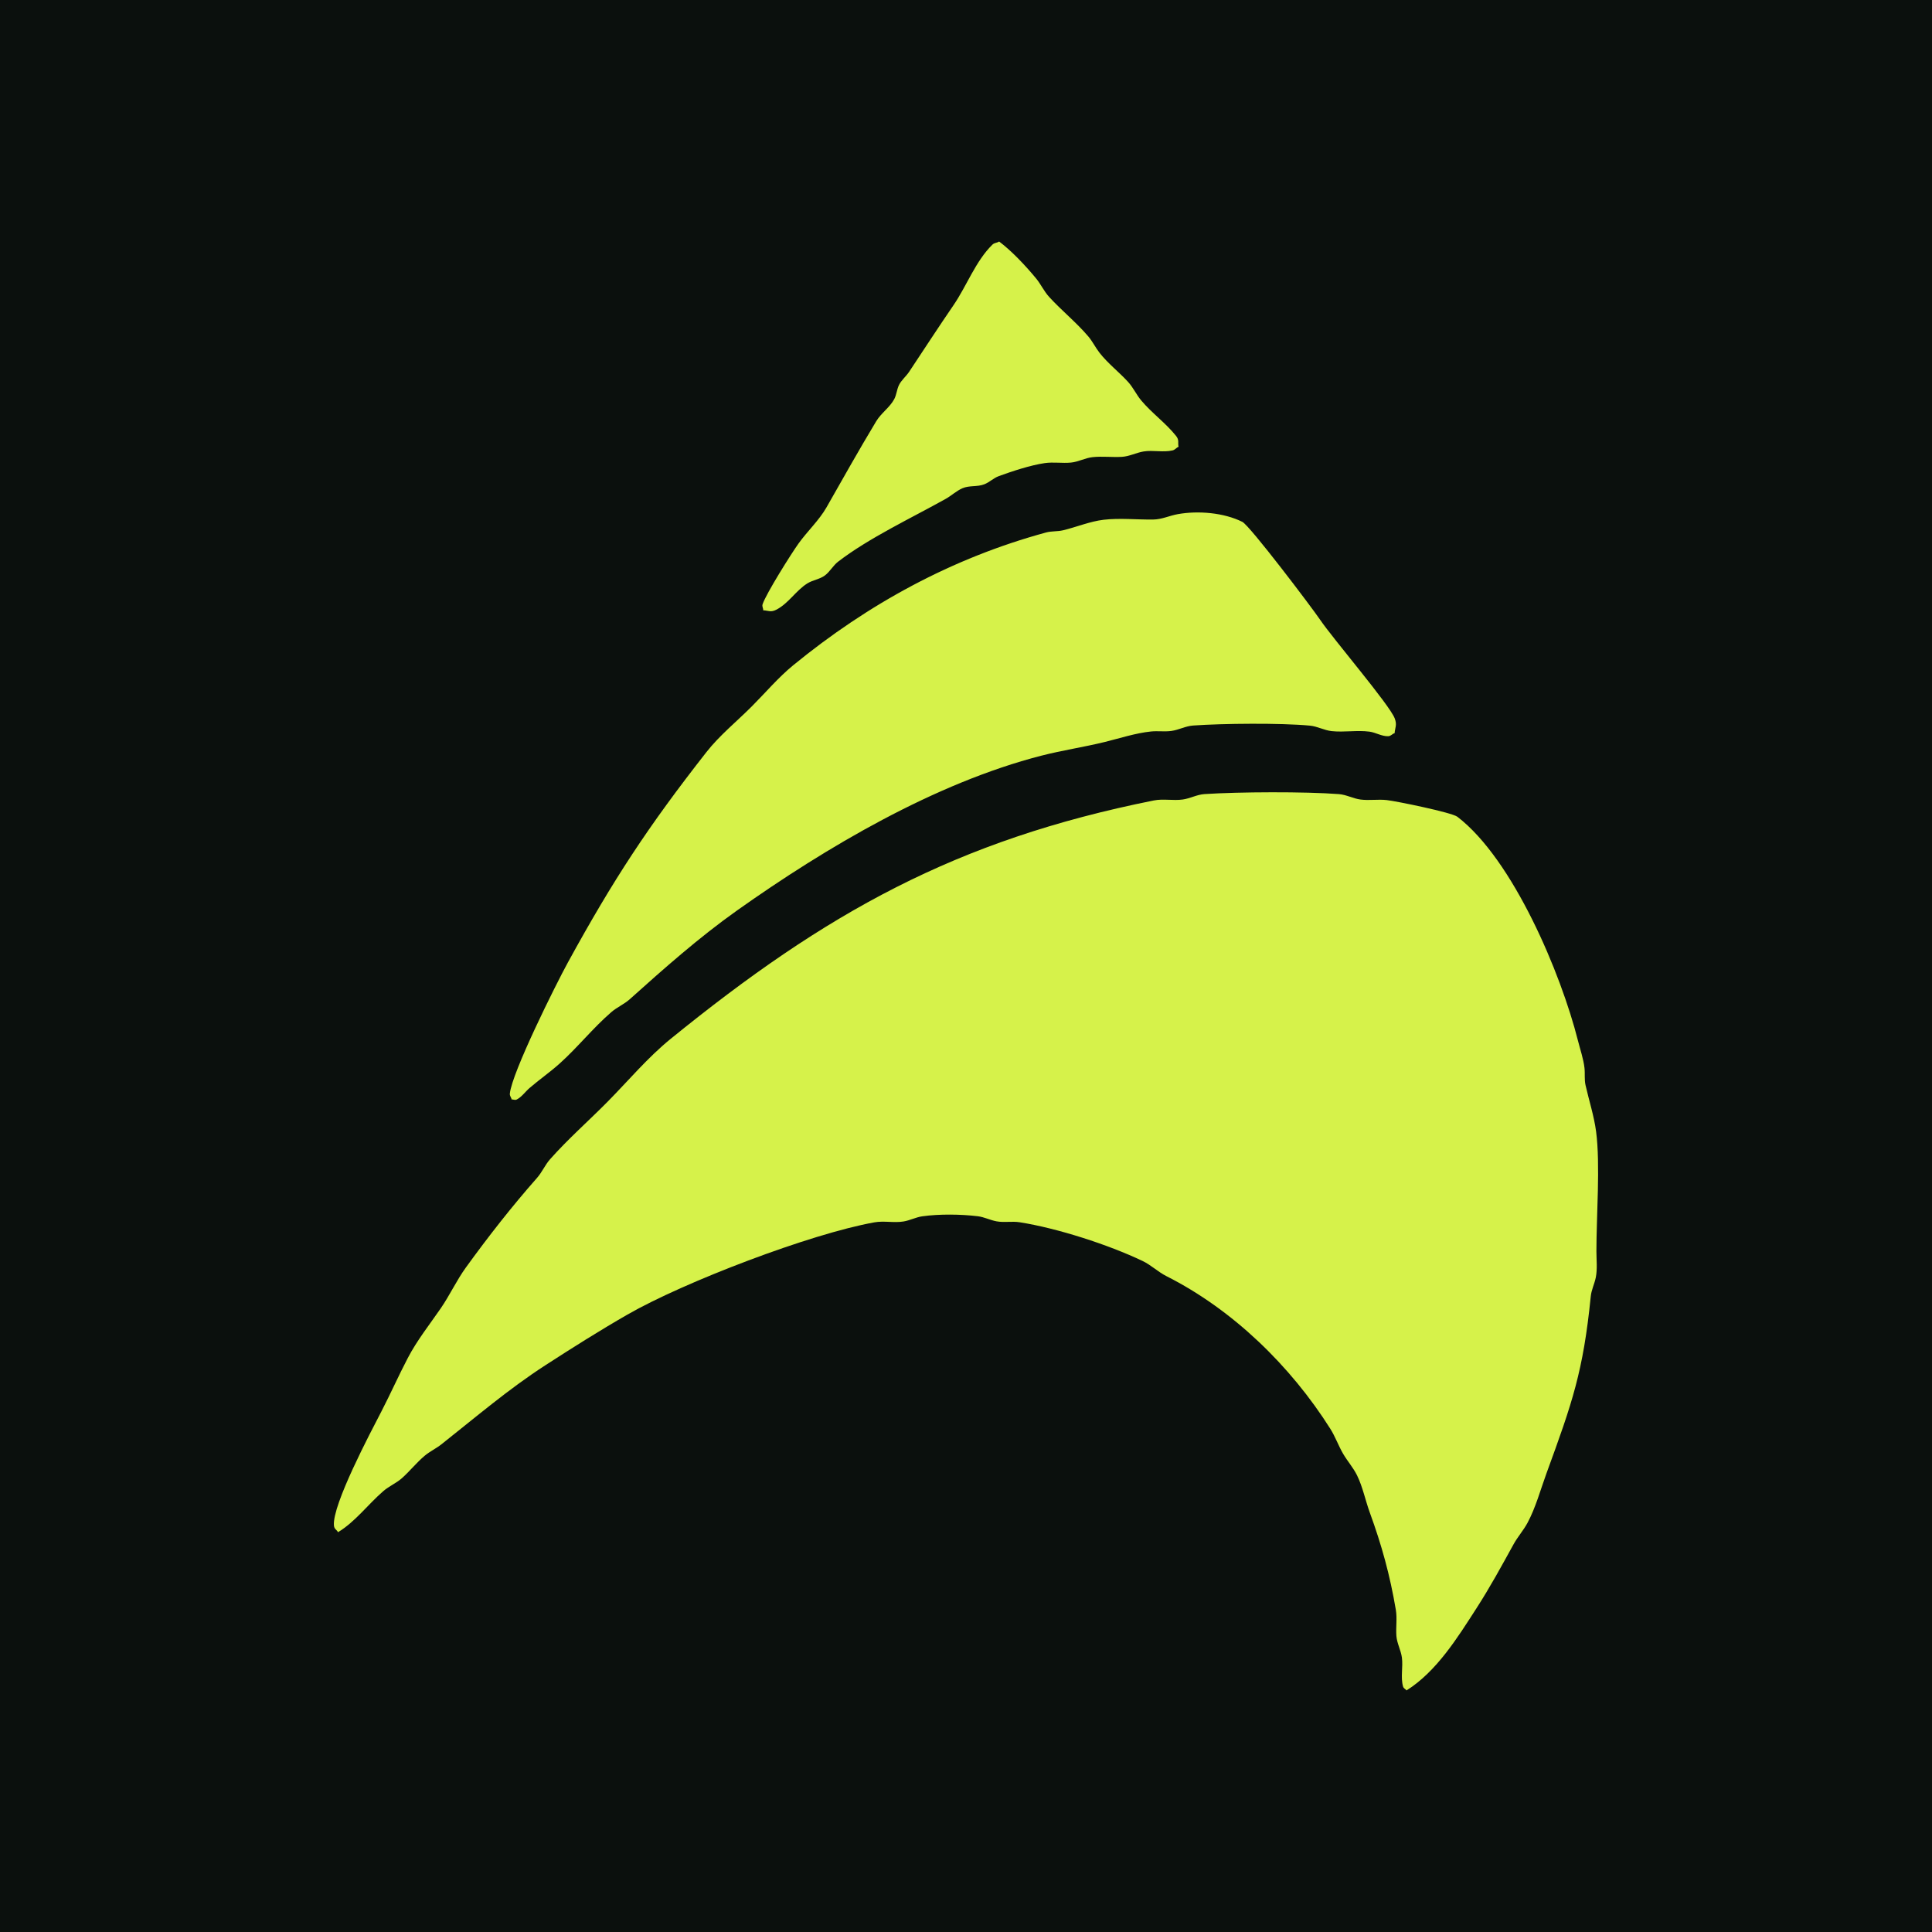
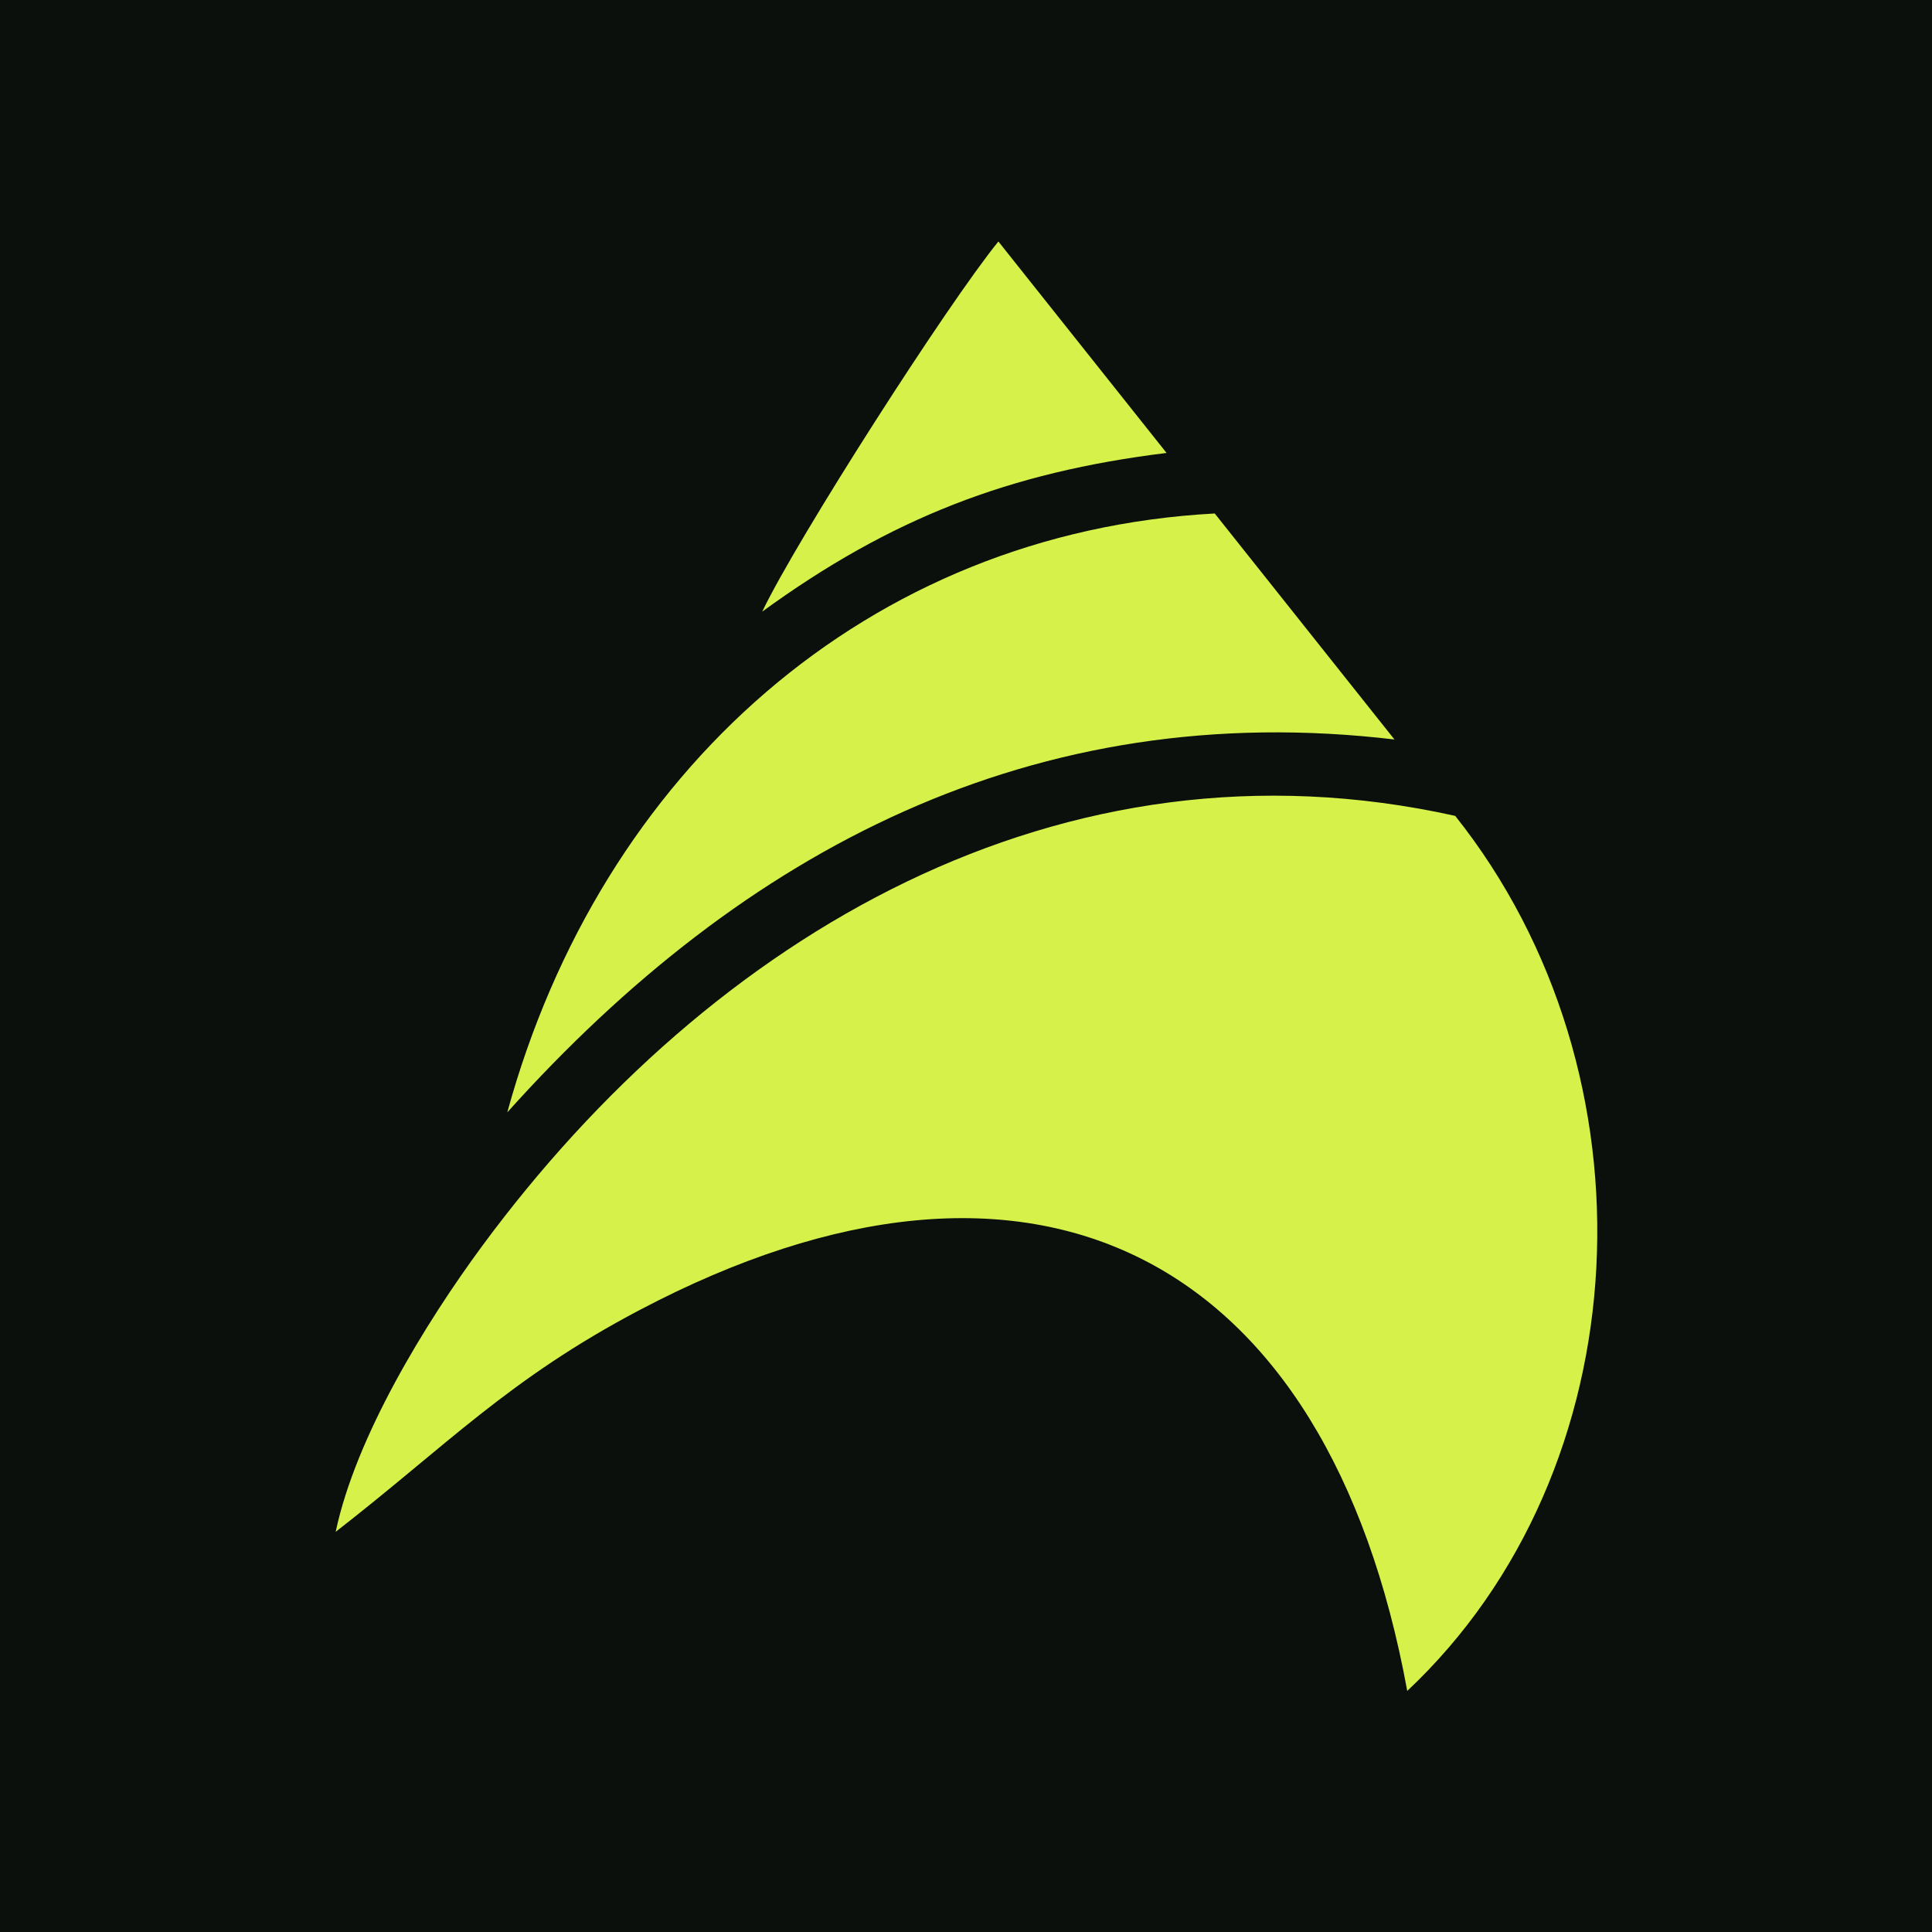
<svg xmlns="http://www.w3.org/2000/svg" viewBox="0 0 32 32">
  <rect width="32" height="32" fill="#0b100d" />
-   <g transform="translate(5.53,4.00) scale(0.09673)" fill="#d6f24a">
-     <path transform="translate(-24.949,-14.263)" d="M98.454 77.413C98.515 77.091 98.215 76.796 98.365 76.357C98.993 74.517 103.235 67.759 104.517 65.971C105.998 63.904 108.046 61.994 109.301 59.789C112.096 54.881 114.886 49.899 117.820 45.034C118.661 43.641 120.158 42.654 120.900 41.252C121.290 40.515 121.341 39.633 121.693 38.880C122.090 38.031 122.924 37.368 123.444 36.584C126.001 32.728 128.486 28.911 131.078 25.125C133.278 21.911 134.860 17.575 137.713 14.799C138.072 14.449 138.526 14.512 138.860 14.263C141.014 15.884 143.357 18.368 145.176 20.569C146.003 21.571 146.541 22.783 147.419 23.746C149.550 26.082 152.063 28.092 154.113 30.499C154.849 31.362 155.345 32.404 156.038 33.299C157.458 35.130 159.374 36.590 160.936 38.299C161.815 39.260 162.352 40.476 163.185 41.472C164.998 43.640 167.377 45.329 169.142 47.534C169.756 48.301 169.415 48.692 169.585 49.416C169.225 49.545 169.010 49.927 168.558 50.033C166.952 50.412 165.224 49.949 163.599 50.215C162.329 50.423 161.174 51.063 159.875 51.137C158.216 51.232 156.529 51.012 154.875 51.187C153.596 51.322 152.437 51.996 151.155 52.119C149.669 52.262 148.150 51.992 146.670 52.209C144.216 52.569 141.154 53.584 138.826 54.428C137.916 54.758 137.233 55.474 136.337 55.831C135.116 56.317 133.776 55.990 132.564 56.521C131.537 56.970 130.689 57.787 129.713 58.333C123.893 61.587 116.559 65.032 111.294 69.082C110.421 69.754 109.891 70.806 109.021 71.450C108.126 72.111 106.945 72.225 106.008 72.816C104.048 74.053 102.861 76.160 100.769 77.281C99.749 77.828 99.347 77.447 98.454 77.413ZM55.378 161.183C55.364 160.850 55.036 160.619 55.082 160.158C55.448 156.545 62.920 141.547 65.025 137.703C72.817 123.483 78.751 114.443 88.754 101.678C90.969 98.850 93.963 96.420 96.501 93.878C98.823 91.551 101.048 88.913 103.591 86.831C116.433 76.316 130.827 68.458 146.894 64.089C147.849 63.830 148.832 63.943 149.788 63.716C152.071 63.174 154.415 62.184 156.745 61.911C159.519 61.586 162.447 61.908 165.238 61.870C166.746 61.850 168.004 61.209 169.459 60.948C172.942 60.325 177.327 60.686 180.507 62.269C181.786 62.906 192.350 76.862 193.800 78.998C196.092 82.374 205.715 93.594 206.599 95.923C207.027 97.053 206.659 97.464 206.578 98.463C206.191 98.531 205.979 98.956 205.478 98.973C204.392 99.011 203.341 98.331 202.272 98.190C200.133 97.907 197.933 98.334 195.790 98.099C194.514 97.959 193.358 97.283 192.078 97.162C187.066 96.690 177.173 96.783 172.077 97.143C170.787 97.234 169.631 97.894 168.359 98.070C167.207 98.230 166.032 98.044 164.877 98.162C162.255 98.428 159.489 99.336 156.927 99.966C153.380 100.838 149.690 101.383 146.117 102.300C127.886 106.980 109.252 117.987 93.962 128.828C87.518 133.397 81.490 138.736 75.627 143.997C74.661 144.864 73.429 145.377 72.450 146.223C69.302 148.944 66.684 152.263 63.587 155.040C61.943 156.513 60.113 157.780 58.448 159.217C57.734 159.833 57.117 160.742 56.267 161.176C55.914 161.357 55.603 161.102 55.378 161.183ZM208.607 262.370C208.507 262.138 208.132 262.070 208.024 261.688C207.580 260.121 208.043 258.349 207.829 256.745C207.660 255.474 206.983 254.322 206.885 253.035C206.772 251.554 207.038 250.022 206.788 248.553C205.779 242.609 204.392 237.562 202.327 231.894C201.570 229.816 201.123 227.523 200.147 225.535C199.505 224.227 198.511 223.117 197.776 221.863C196.959 220.468 196.428 218.919 195.561 217.549C188.762 206.796 178.889 197.172 167.513 191.430C166.067 190.700 164.882 189.524 163.418 188.826C157.541 186.023 148.817 183.216 142.386 182.200C141.077 181.993 139.728 182.282 138.423 182.042C137.326 181.840 136.308 181.300 135.196 181.167C132.296 180.819 128.605 180.771 125.713 181.179C124.605 181.336 123.590 181.885 122.487 182.066C120.851 182.333 119.154 181.922 117.521 182.212C106.576 184.157 84.884 192.456 75.222 198.006C70.494 200.722 65.770 203.704 61.194 206.663C54.833 210.777 49.235 215.585 43.332 220.245C42.445 220.946 41.399 221.431 40.529 222.155C39.122 223.326 37.977 224.795 36.611 226.012C35.643 226.874 34.405 227.378 33.427 228.225C30.755 230.539 28.606 233.496 25.650 235.275C25.470 234.841 25.015 234.801 24.958 234.108C24.667 230.554 31.218 218.206 33.094 214.578C34.656 211.556 36.041 208.437 37.618 205.423C39.204 202.390 41.337 199.718 43.252 196.932C44.805 194.673 45.947 192.164 47.571 189.922C51.400 184.634 55.429 179.483 59.740 174.597C60.597 173.625 61.104 172.386 61.963 171.415C65.042 167.934 68.603 164.817 71.867 161.509C75.363 157.964 78.699 153.979 82.610 150.801C109.204 129.196 131.453 116.759 165.346 109.974C166.972 109.649 168.671 110.041 170.308 109.810C171.578 109.631 172.732 108.967 174.023 108.882C179.877 108.498 191.234 108.442 197.034 108.886C198.321 108.985 199.478 109.653 200.751 109.817C202.234 110.008 203.749 109.741 205.234 109.909C206.924 110.100 216.364 112.031 217.323 112.764C226.872 120.070 235.077 139.623 237.972 151.095C238.347 152.580 238.920 154.248 239.091 155.764C239.203 156.748 239.051 157.747 239.271 158.721C239.862 161.338 240.733 164.019 241.082 166.676C241.822 172.306 241.128 181.195 241.135 187.177C241.136 188.630 241.317 190.223 241.029 191.653C240.808 192.746 240.278 193.768 240.167 194.886C238.875 207.776 236.990 213.137 232.599 225.147C231.584 227.921 230.731 231.081 229.332 233.678C228.640 234.962 227.650 236.064 226.946 237.342C224.889 241.074 222.947 244.646 220.631 248.242C217.357 253.325 213.776 259.118 208.607 262.370Z" />
+   <g transform="translate(5.56,4.00) scale(0.01211)" fill="#d6f24a">
+     <path transform="translate(-204.000,-115.200)" d="M1110.4 115.2C1187.1 211.6 1263.8 308.0 1340.4 404.4C1125.0 430.9 962.9 493.8 787.4 621.4C835.3 521.3 1041.4 199.9 1110.4 115.2ZM1406.3 487.2C1488.2 590.2 1570.1 693.3 1652.1 796.3C1159.5 737.9 761.7 946.4 438.7 1306.3C566.6 839.8 932.4 512.9 1406.3 487.2ZM1735.2 900.8C2016.3 1254.0 1990.7 1795.8 1669.6 2097.6C1560.5 1500.9 1159.7 1292.3 619.8 1576.6C440.3 1671.1 356.1 1761.8 204.0 1880.0C231.4 1750.2 326.2 1595.1 404.7 1488.6C717.9 1064.2 1196.2 781.0 1735.2 900.8Z" />
  </g>
</svg>
